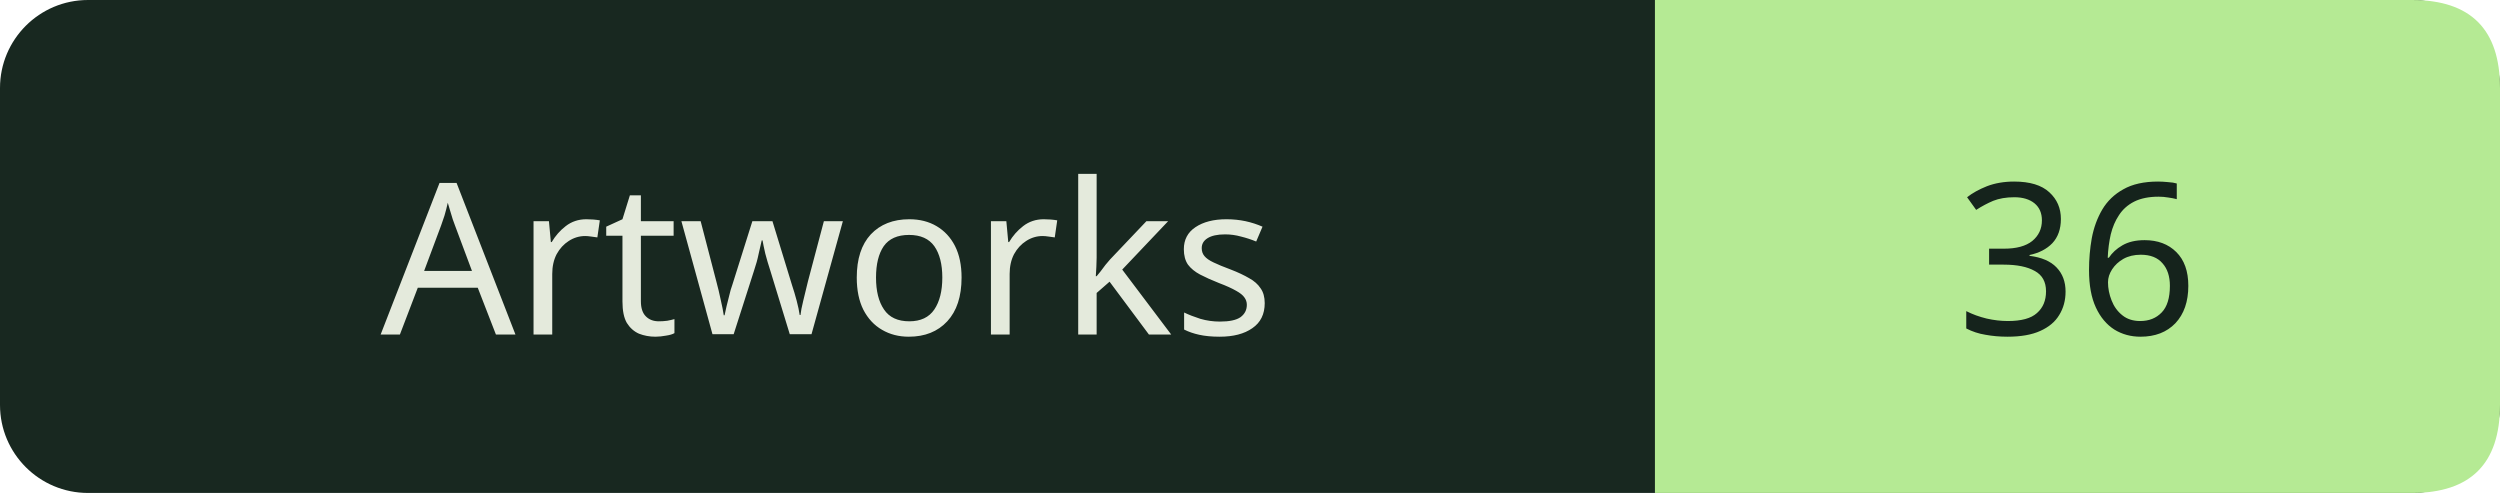
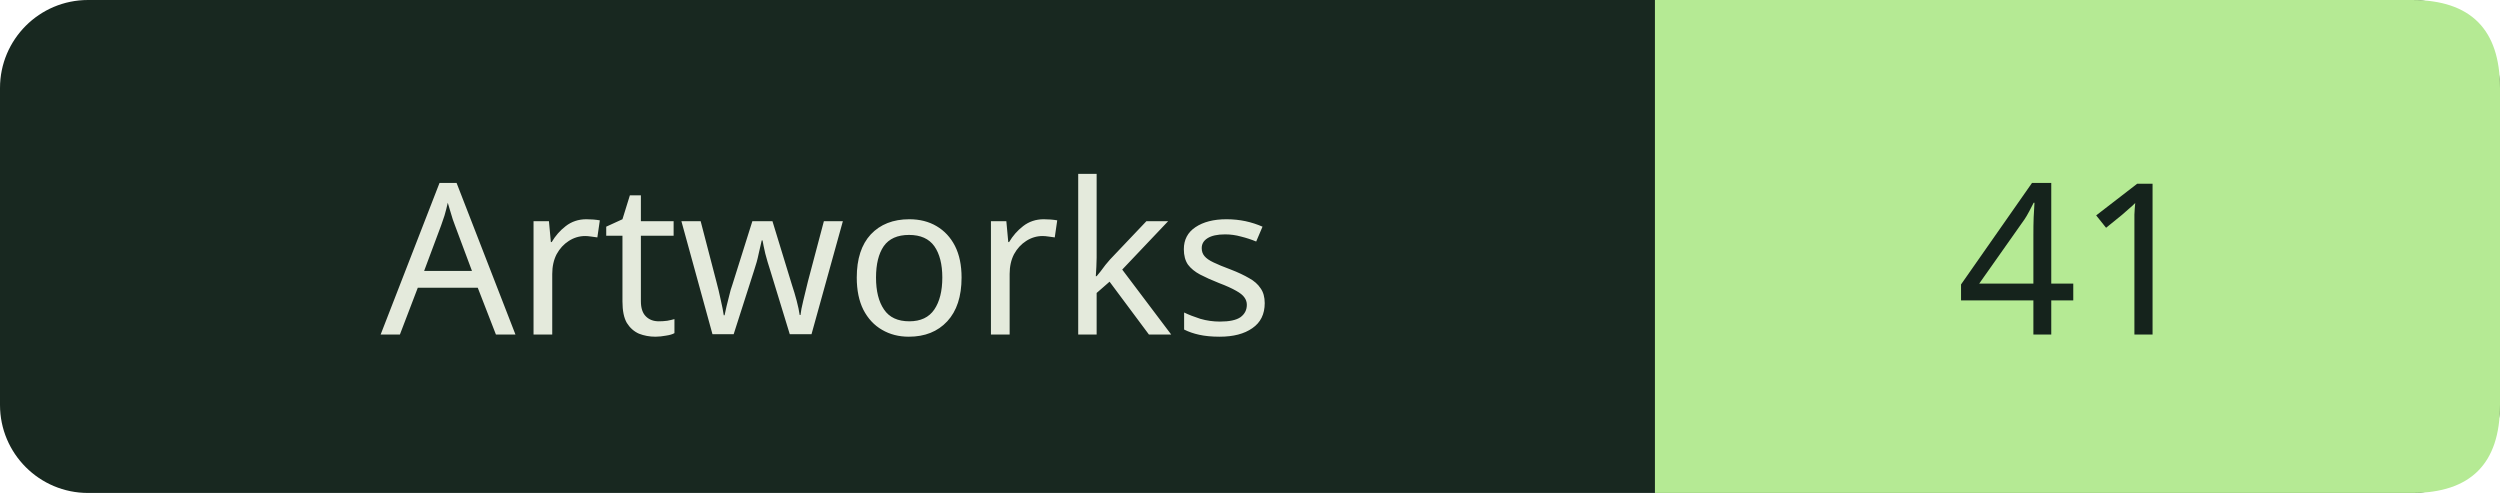
- <svg xmlns="http://www.w3.org/2000/svg" width="142" height="28" role="img" aria-label="Artworks: 36">
+ <svg xmlns="http://www.w3.org/2000/svg" width="142" height="28" role="img" aria-label="Artworks: 41">
  <rect width="142" height="28" rx="5" fill="#182820" />
  <path d="M94 0h43q5 0 5 5v18q0 5-5 5H94z" fill="#b5ea94" />
  <g font-family="system-ui,sans-serif" font-size="12" text-anchor="middle">
    <text x="47.0" y="19" fill="#e4eadc">Artworks</text>
-     <text x="118.0" y="19" fill="#15231c">36</text>
+     <text x="118.0" y="19" fill="#15231c">41</text>
  </g>
</svg>
